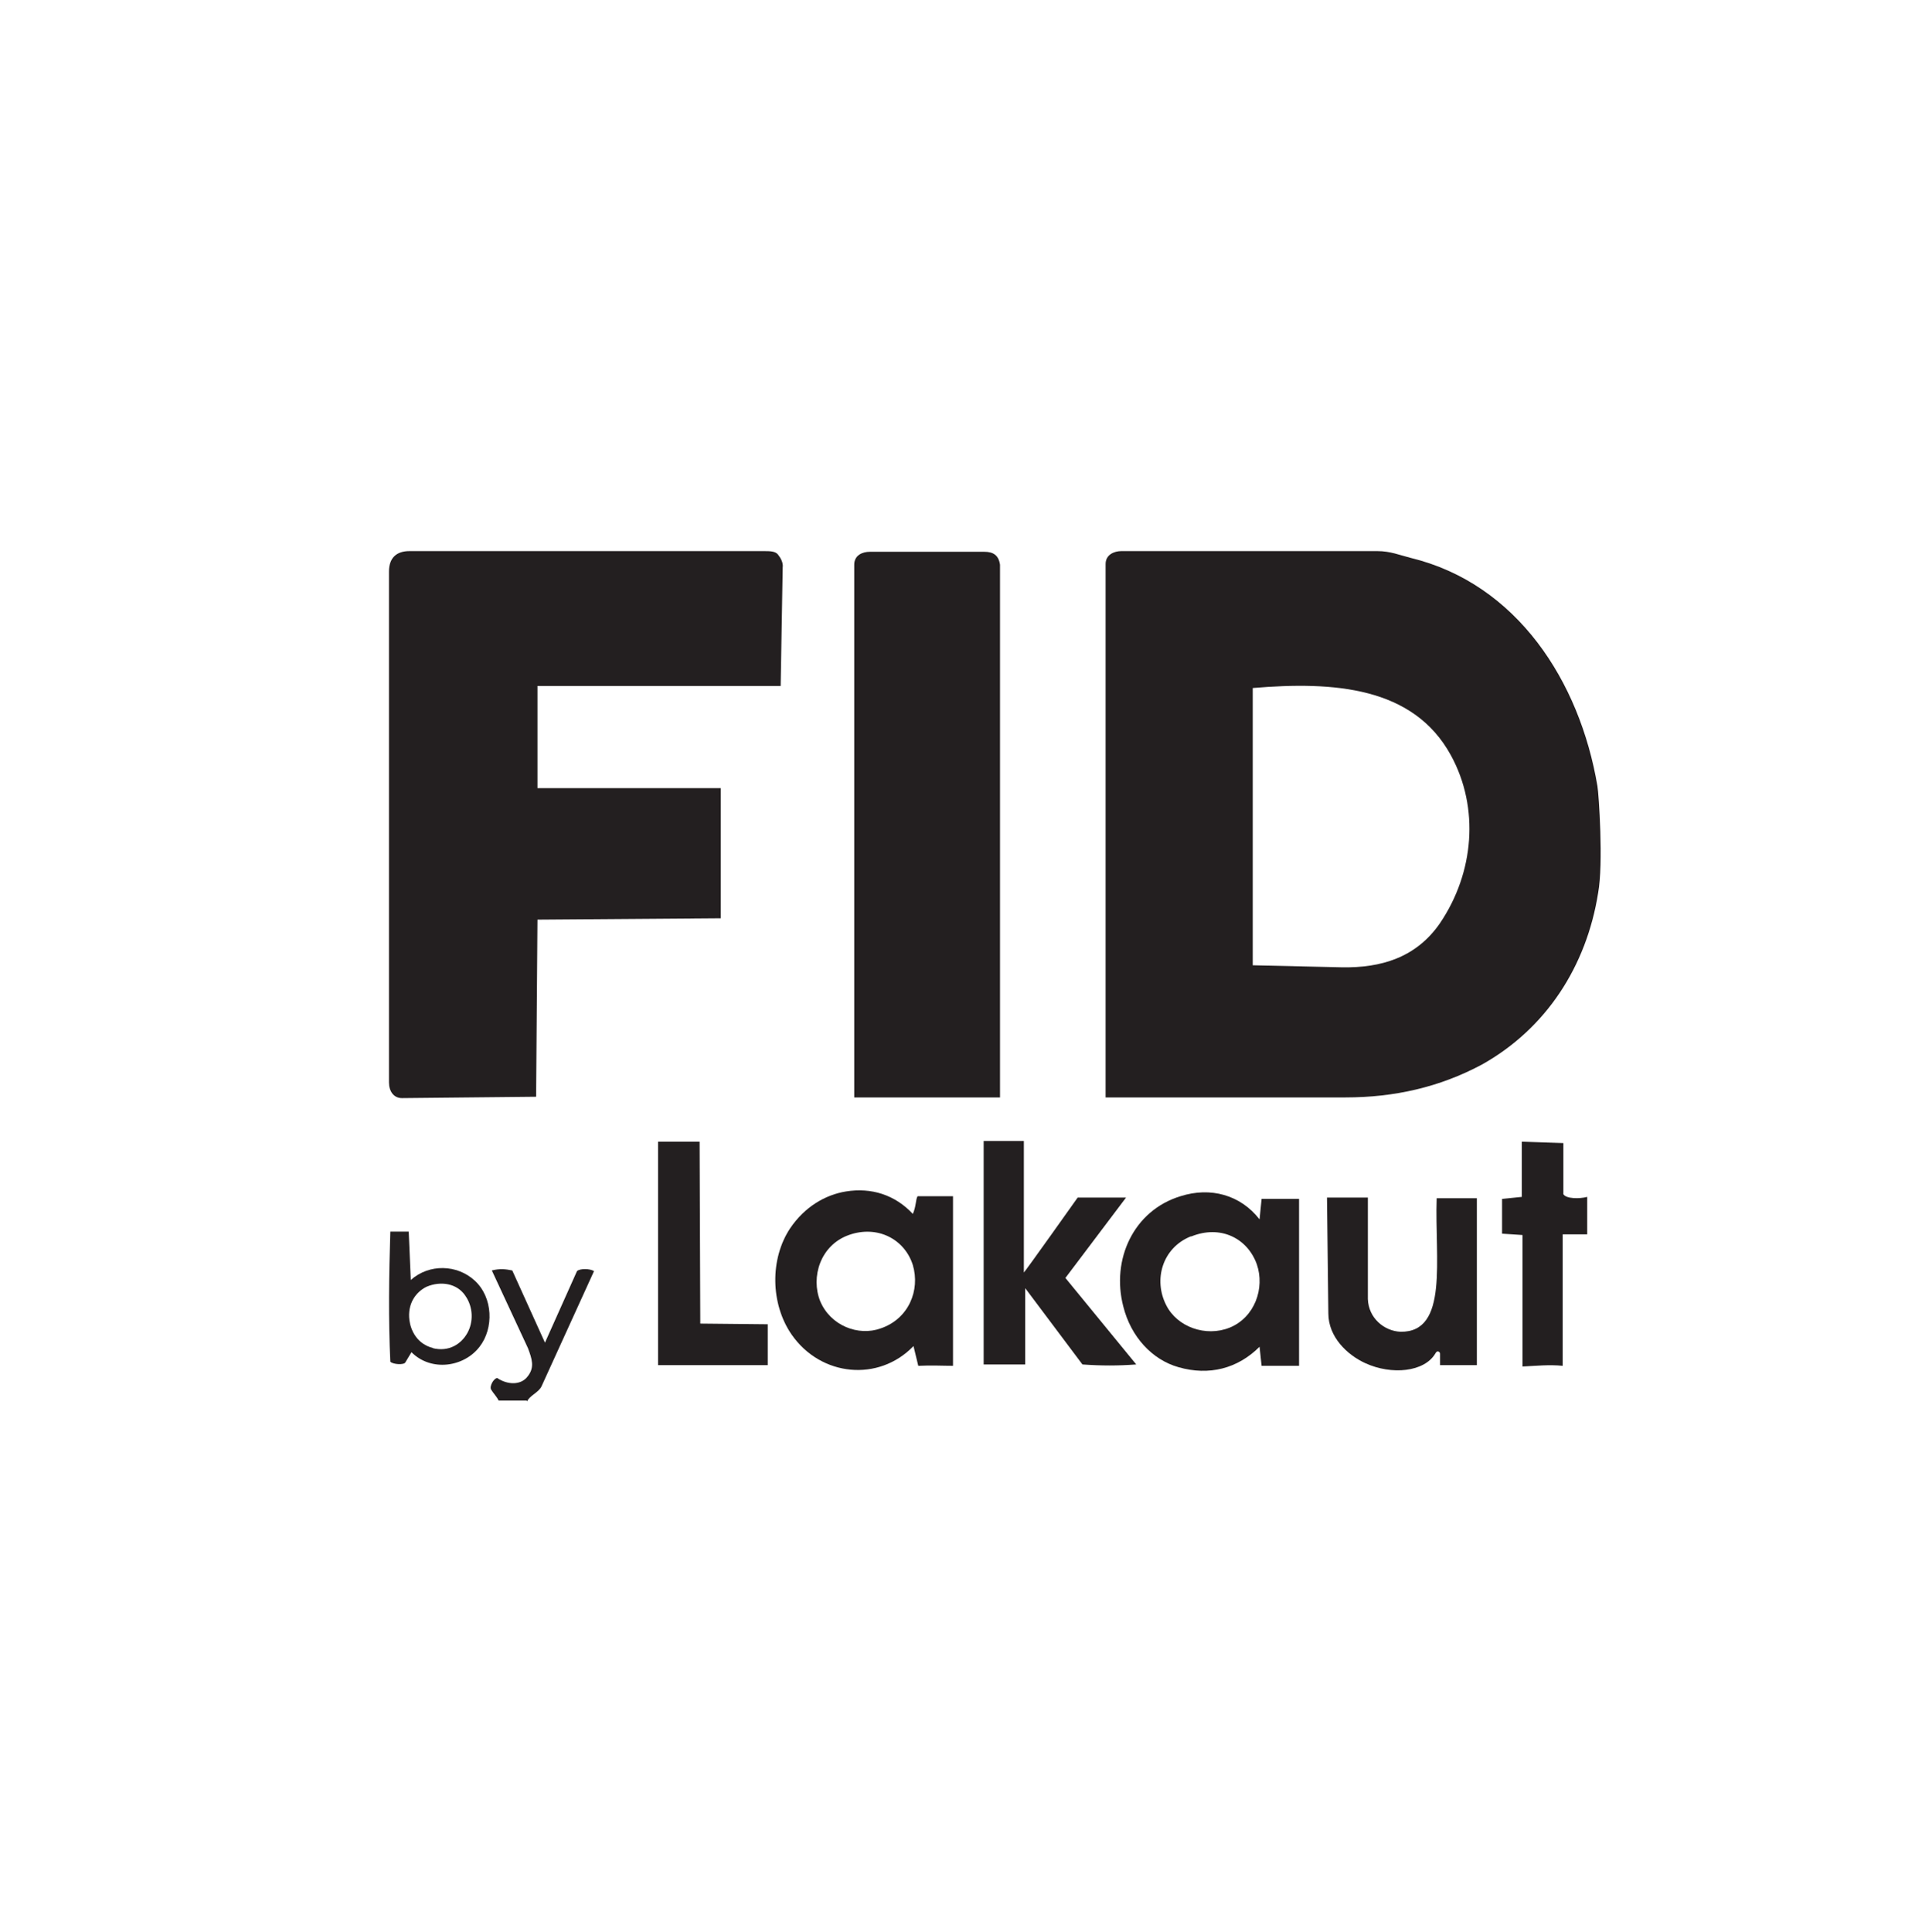
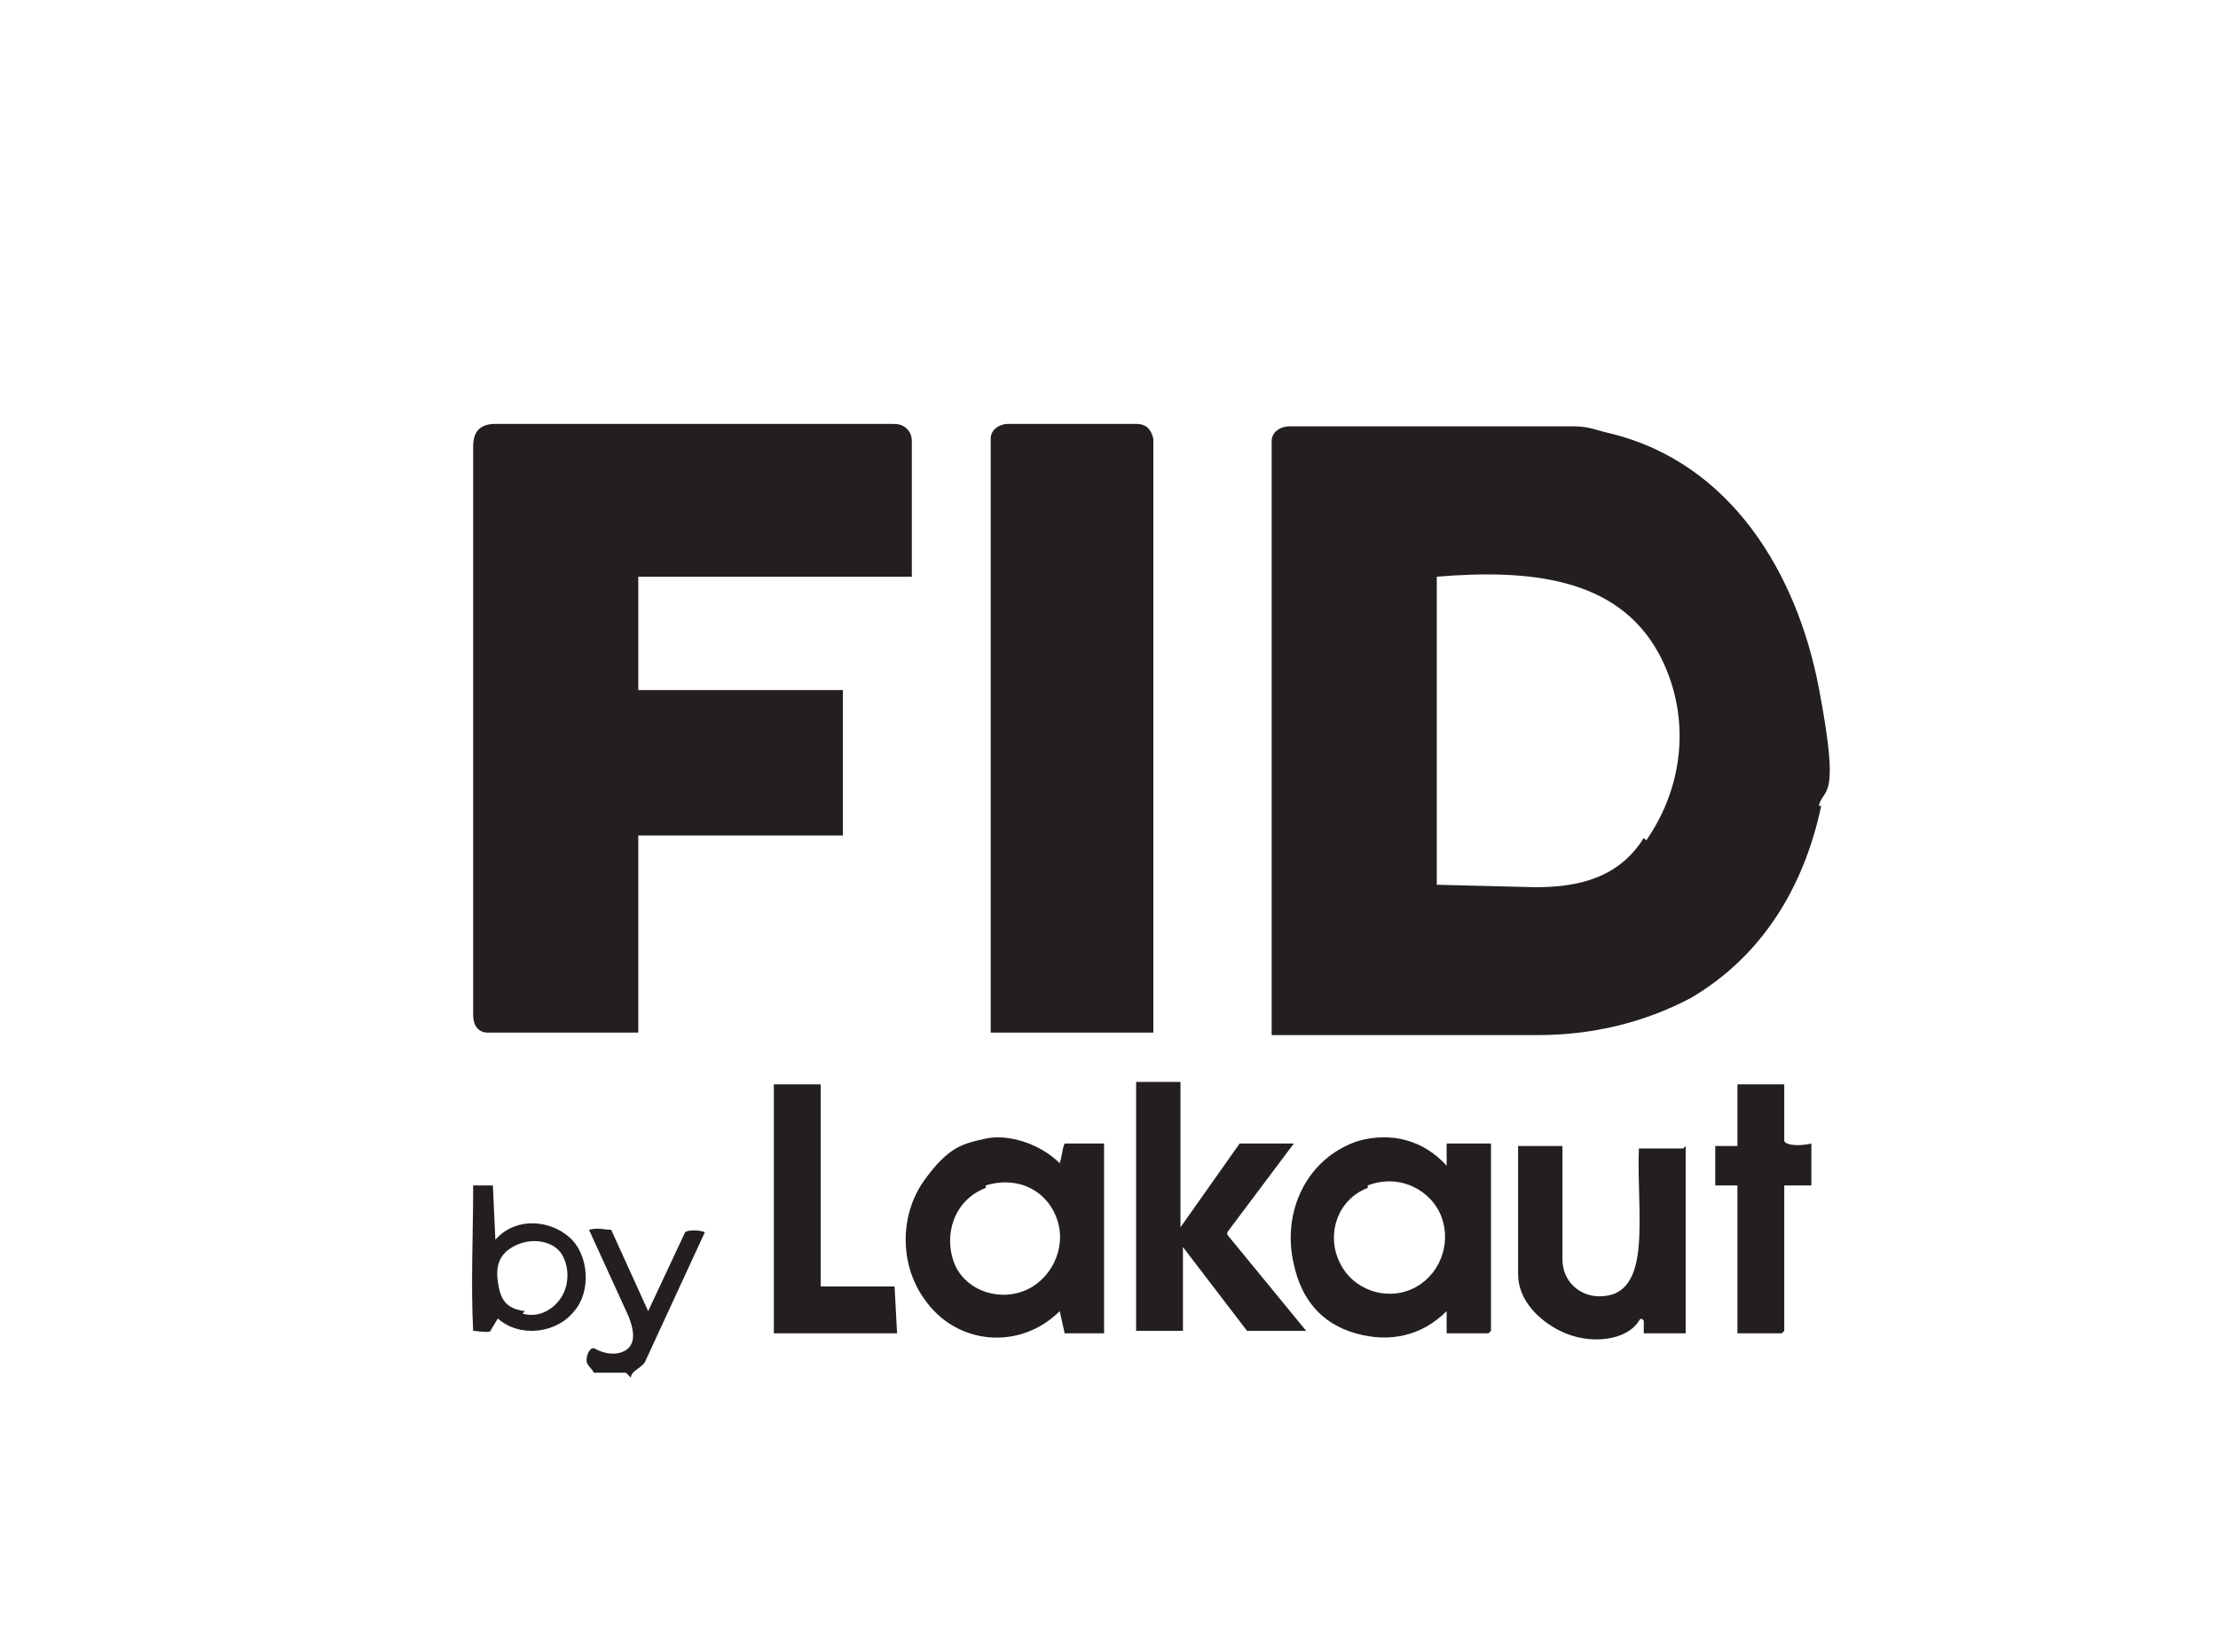
- <svg xmlns="http://www.w3.org/2000/svg" id="Layer_1" version="1.1" viewBox="0 0 283.5 283.5">
+ <svg xmlns="http://www.w3.org/2000/svg" id="Layer_1" version="1.1" viewBox="0 0 90 67">
  <defs>
    <style>
      .st0 {
        fill: #231f20;
      }
    </style>
  </defs>
-   <path class="st0" d="M234.6,131.1c-1.7,10.7-7.6,19.9-17.1,25.2-6.2,3.3-12.8,4.8-20,4.8h-35.2v-78.3c0-1.4,1.3-1.9,2.3-1.9h37.6c1.9,0,3.3.6,4.9,1,15.6,3.8,24.8,18.1,27.4,33.5.2,1.1.9,11.4.1,15.7ZM211.4,135.5c5-7.4,5.8-16.9,1.6-24.6-5.5-10.1-17.2-10.9-29.1-9.9v40.7l13.1.3c5.7.1,10.9-1.4,14.4-6.5Z" />
-   <path class="st0" d="M77.3,205.6h-4.1c-.3-.6-.8-1.1-1.1-1.6s.4-1.7.9-1.7c1.5,1,3.5,1.1,4.5-.3,1-1.3.6-2.5,0-4.1l-5.3-11.4c1.2-.3,2-.2,3,0l4.8,10.6,4.7-10.5c.4-.4,1.9-.4,2.5,0l-7.7,16.9c-.4.9-1.8,1.4-2.1,2.2h0Z" />
-   <path class="st0" d="M105.8,115.7v19.1l-26.9.2-.2,26-19.7.2c-1.2,0-1.9-1-1.9-2.3v-75c0-2,1.1-3,3-3h52c.9,0,1.7,0,2.1.5s.8,1.2.7,1.9l-.3,17.4h-35.7v15h26.9Z" />
-   <path class="st0" d="M146.7,161.1h-21.3v-78.2c0-1.4,1.2-1.9,2.3-1.9h16.8c1.3,0,2.1.5,2.3,1.9v78.2h-.1Z" />
-   <path class="st0" d="M190.7,200.5h-5.5l-.3-2.8c-3.2,3.2-7.4,4.3-11.9,3-3.9-1.1-7-4.5-8.1-8.9-1.8-6.9,1.5-14.1,8.4-16.2,4.4-1.4,8.8-.2,11.6,3.4l.3-3h5.5v24.7-.2ZM174.8,181.5c-4.2,1.7-5.5,6.4-3.6,10.1,1.6,3.2,5.8,4.7,9.3,3.3,3.7-1.5,5.2-5.8,4-9.3-1.4-3.9-5.4-5.8-9.6-4.1h0Z" />
-   <path class="st0" d="M140,200.5c-1.7,0-3.2-.1-5.2,0l-.7-2.9c-5.1,5.3-13.6,4.5-17.9-1.7-3.1-4.5-3.2-11.1-.2-15.6,2.1-3.1,5.1-4.9,8.2-5.4,3.7-.6,7.2.5,9.8,3.3.5-1.1.4-2.1.7-2.6h5.2v24.9ZM124.6,181.3c-4.2,1.5-5.6,6.2-4.2,9.7,1.5,3.6,5.6,5.2,8.9,4,4.1-1.4,5.8-5.6,4.7-9.3-1.2-3.8-5.2-5.9-9.4-4.4Z" />
-   <path class="st0" d="M156.4,187.6l10.4,12.7c-2.7.2-5.1.2-7.9,0l-8.4-11.2v11.2h-6.1v-32.8h5.9v19.3c.1,0,7.9-11,7.9-11h7.1l-8.9,11.8Z" />
-   <path class="st0" d="M216.8,175.8v24.6h-5.4v-1.7c0-.2-.4-.6-.7,0-1.6,2.7-6.4,3.2-10.3,1.4-2.6-1.2-5.4-3.8-5.4-7.3l-.2-17h6v14.9c.1,2.8,2.4,4.7,4.8,4.8,7.1.1,5-10.7,5.3-19.6h5.9,0Z" />
-   <polygon class="st0" points="112.7 194.4 112.7 200.4 96.6 200.4 96.6 167.6 102.7 167.6 102.8 194.3 112.7 194.4" />
-   <path class="st0" d="M229.4,200.5c-2-.2-3.8,0-5.9.1v-19.3l-3-.2v-5.1l2.9-.3v-8.1l6.1.2v7.5c.4.7,2.4.7,3.5.4v5.5h-3.6v19.2h0Z" />
-   <path class="st0" d="M60.3,187.9c2.7-2.4,6.8-2.3,9.4.1,2.7,2.5,2.8,7,.7,9.7-2.3,3-7.1,3.7-10,.8l-.9,1.5c-.2.4-1.8.3-2.2-.1-.3-6.2-.2-12.8,0-19.1h2.7l.3,7h0ZM63.5,197.9c2.4.6,4.2-.6,5.1-2.2.9-1.6.9-3.8-.3-5.5-1.2-1.8-3.6-2.2-5.7-1.3-1.6.8-2.8,2.5-2.5,4.9.2,1.5,1.1,3.5,3.5,4.1h0Z" />
+   <path class="st0" d="M73.9,32.7c-.7,3.3-2.4,6.1-5.3,7.8-1.9,1-4,1.5-6.2,1.5h-10.8s0-24.1,0-24.1c0-.4.4-.6.7-.6h11.6c.6,0,1,.2,1.5.3,4.8,1.2,7.5,5.6,8.4,10.3s.2,4,0,4.8ZM66.8,34.1c1.6-2.3,1.8-5.2.5-7.6-1.7-3.1-5.3-3.4-9-3.1v12.5s4,.1,4,.1c1.8,0,3.4-.4,4.4-2Z" />
+   <path class="st0" d="M25.4,55.7h-1.3c-.1-.2-.3-.3-.3-.5s.1-.5.3-.5c.5.3,1.1.3,1.4,0s.2-.8,0-1.3l-1.6-3.5c.4-.1.6,0,.9,0l1.5,3.3,1.5-3.2c.1-.1.6-.1.8,0l-2.4,5.2c-.1.3-.6.4-.6.7Z" />
+   <path class="st0" d="M34.2,28v5.9s-8.3,0-8.3,0v8c0,0-6.1,0-6.1,0-.4,0-.6-.3-.6-.7v-23.1c0-.6.3-.9.9-.9h16c.3,0,.5,0,.7.2s.2.4.2.6v5.4c0,0-11.1,0-11.1,0v4.6s8.3,0,8.3,0Z" />
+   <path class="st0" d="M46.8,41.9h-6.6s0-24.1,0-24.1c0-.4.4-.6.7-.6h5.2c.4,0,.6.2.7.6v24.1Z" />
+   <path class="st0" d="M60.4,54.1h-1.7s0-.9,0-.9c-1,1-2.3,1.3-3.7.9s-2.2-1.4-2.5-2.8c-.5-2.1.5-4.3,2.6-5,1.4-.4,2.7,0,3.6,1v-.9c.1,0,1.8,0,1.8,0v7.6ZM55.5,48.2c-1.3.5-1.7,2-1.1,3.1.5,1,1.8,1.5,2.9,1,1.1-.5,1.6-1.8,1.2-2.9s-1.7-1.8-3-1.3Z" />
+   <path class="st0" d="M44.8,54.1c-.5,0-1,0-1.6,0l-.2-.9c-1.6,1.6-4.2,1.4-5.5-.5-1-1.4-1-3.4,0-4.8s1.6-1.5,2.5-1.7,2.2.2,3,1c.1-.3.1-.6.2-.8h1.6s0,7.6,0,7.6ZM40,48.2c-1.3.5-1.7,1.9-1.3,3s1.7,1.6,2.8,1.2,1.8-1.7,1.4-2.9-1.6-1.8-2.9-1.4Z" />
+   <path class="st0" d="M49.8,50.1l3.2,3.9c-.8,0-1.6,0-2.4,0l-2.6-3.4v3.4s-1.9,0-1.9,0v-10.1s1.8,0,1.8,0v5.9s2.4-3.4,2.4-3.4h2.2s-2.7,3.6-2.7,3.6Z" />
+   <path class="st0" d="M68.4,46.5v7.6s-1.7,0-1.7,0v-.5c0,0-.1-.2-.2,0-.5.8-2,1-3.2.4-.8-.4-1.7-1.2-1.7-2.3v-5.2c0,0,1.8,0,1.8,0v4.6c0,.9.7,1.5,1.5,1.5,2.2,0,1.5-3.3,1.6-6h1.8Z" />
+   <polygon class="st0" points="36.3 52.2 36.4 54.1 31.4 54.1 31.4 44 33.3 44 33.3 52.2 36.3 52.2" />
+   <path class="st0" d="M72.3,54.1c-.6,0-1.2,0-1.8,0v-6s-.9,0-.9,0v-1.6s.9,0,.9,0v-2.5s1.9,0,1.9,0v2.3c.1.2.7.2,1.1.1v1.7s-1.1,0-1.1,0v5.9Z" />
+   <path class="st0" d="M20.2,50.2c.8-.8,2.1-.7,2.9,0s.9,2.2.2,3c-.7.9-2.2,1.1-3.1.3l-.3.5c0,.1-.6,0-.7,0-.1-1.9,0-3.9,0-5.9h.8s.1,2.2.1,2.2ZM21.2,53.3c.7.2,1.3-.2,1.6-.7s.3-1.2,0-1.7-1.1-.7-1.8-.4-.9.8-.8,1.5.3,1.1,1.1,1.2Z" />
</svg>
